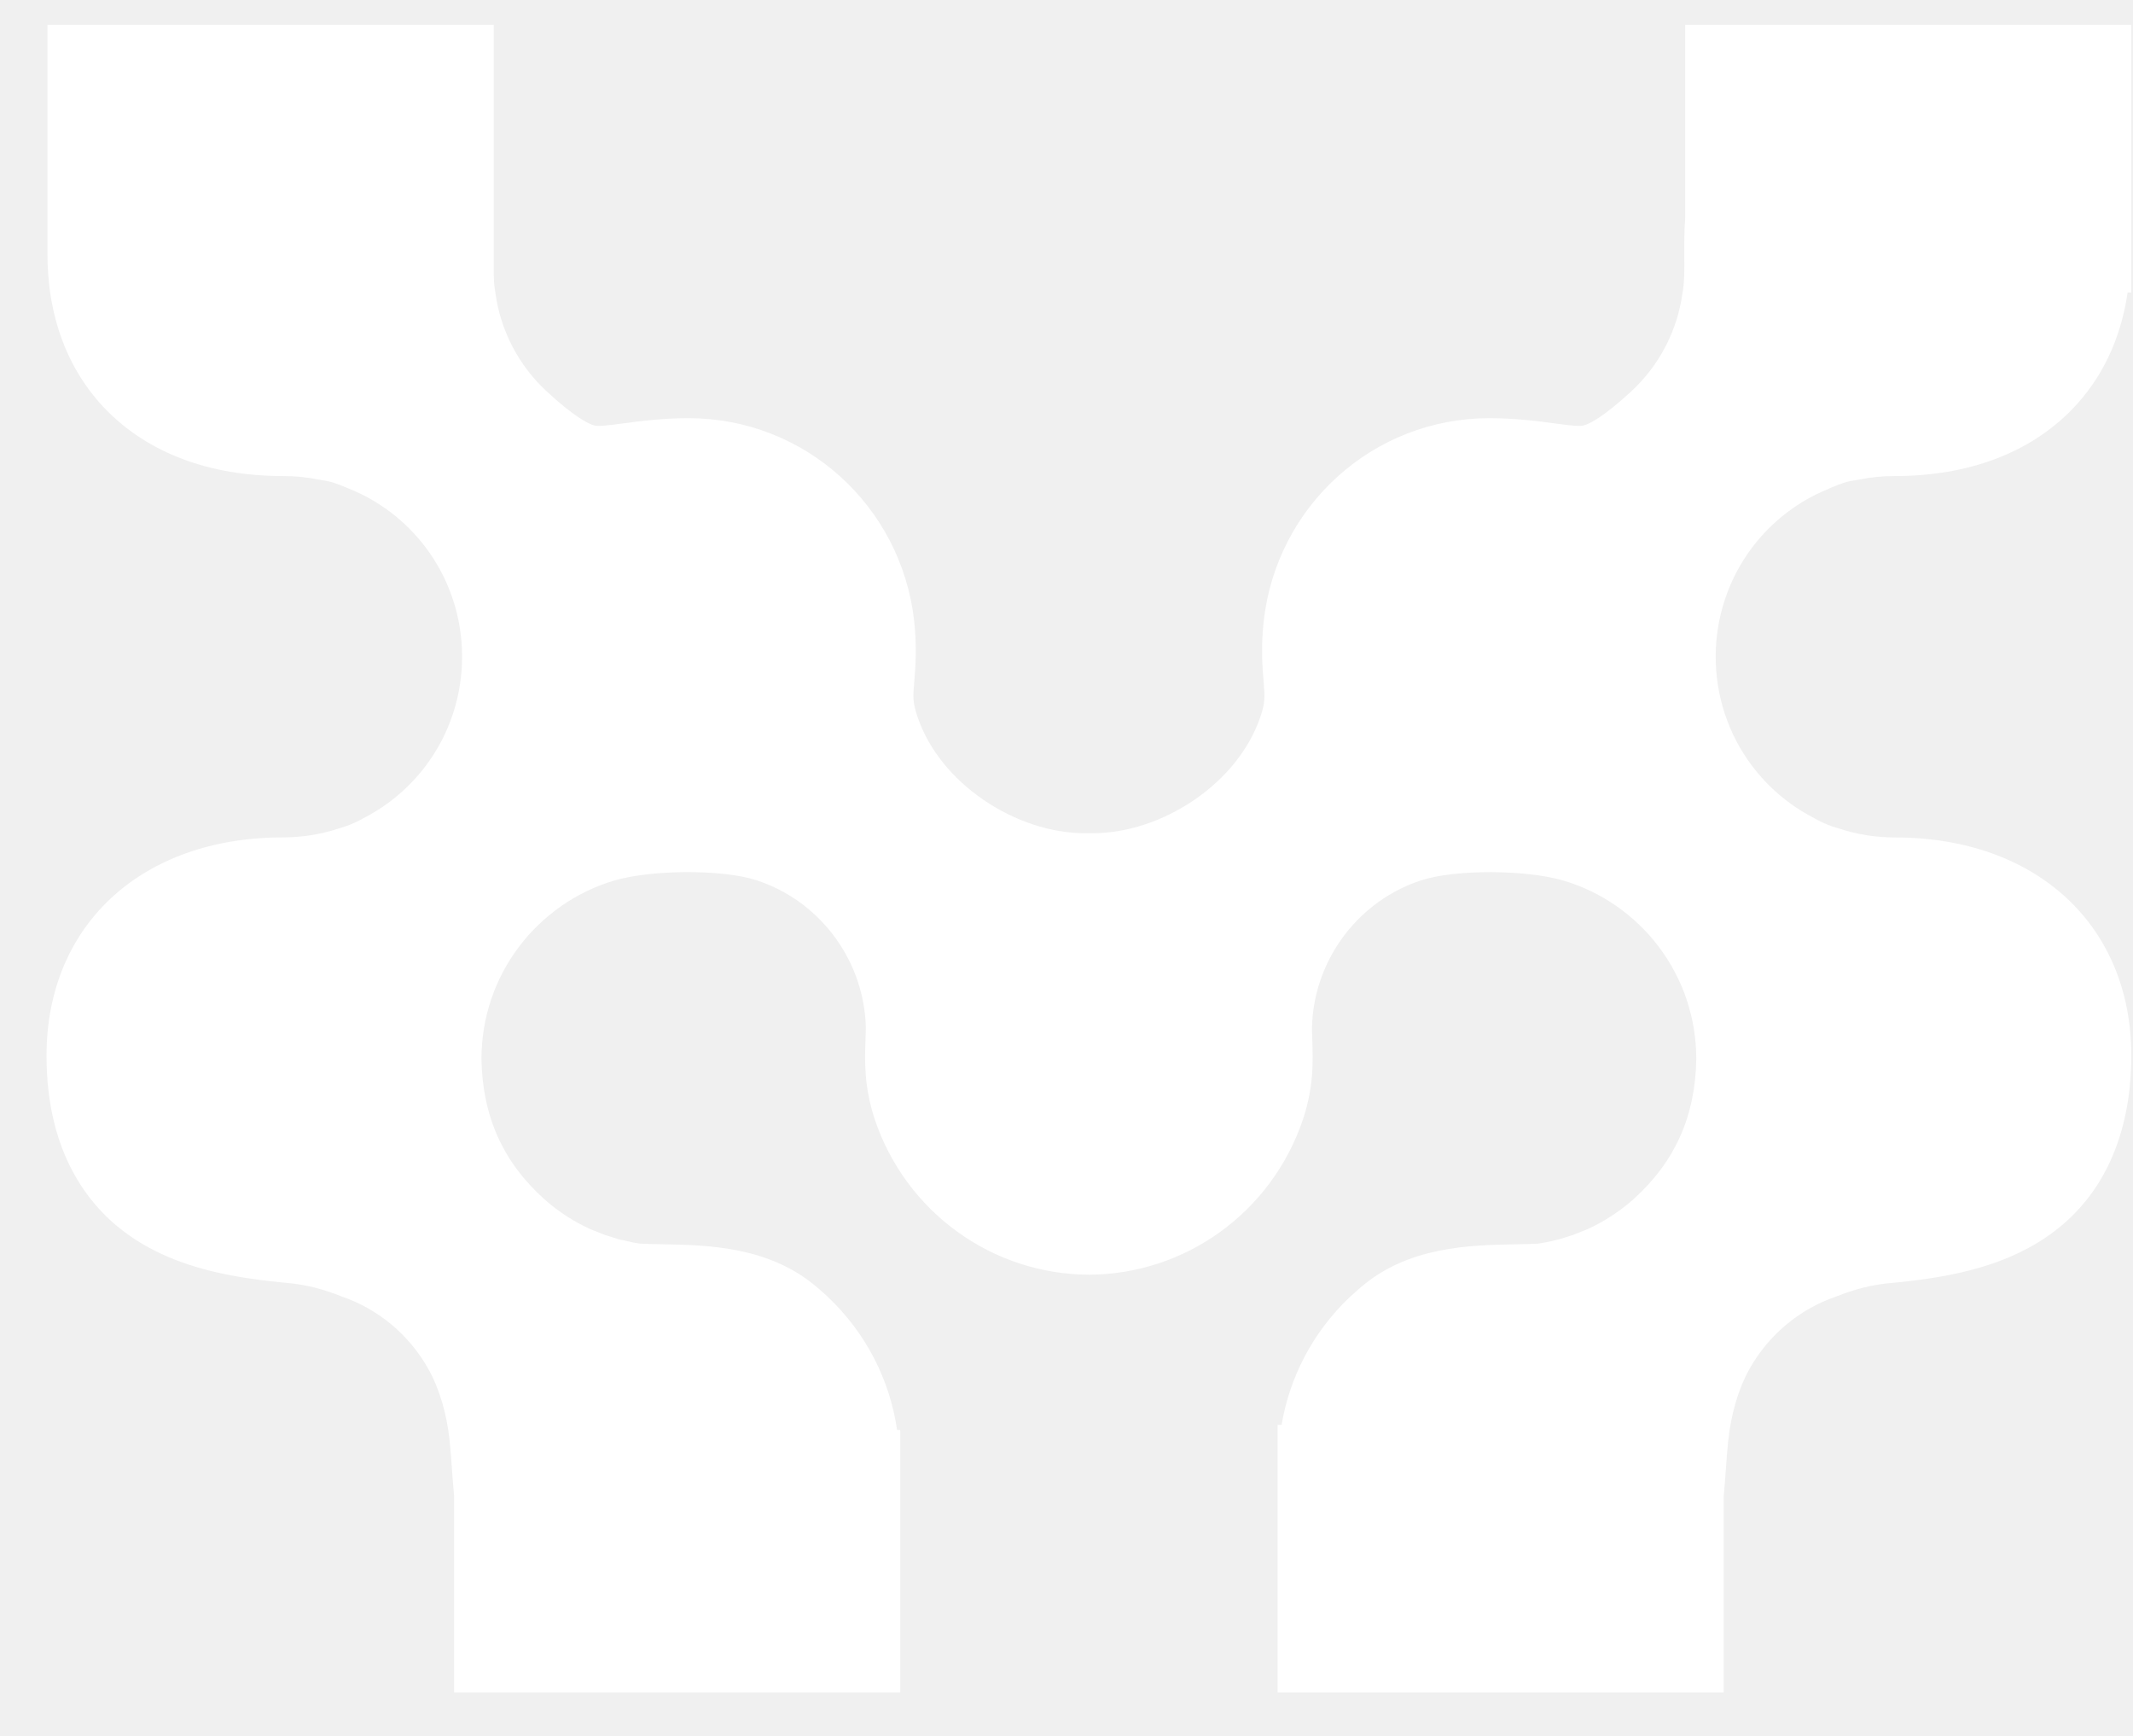
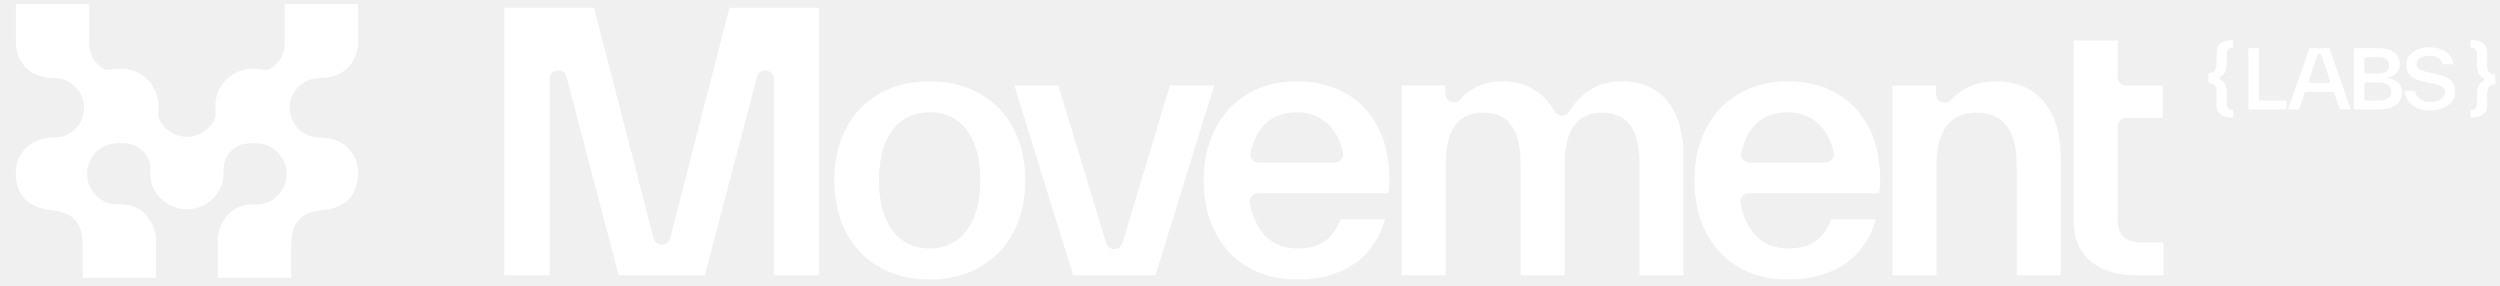
- <svg xmlns="http://www.w3.org/2000/svg" width="43" height="35" viewBox="0 0 43 35" fill="none">
-   <path id="Vector" d="M36.874 9.85L36.935 9.824C37.117 9.746 37.251 9.704 37.356 9.69L37.472 9.671C37.709 9.622 37.954 9.598 38.199 9.598C39.672 9.598 40.901 9.139 41.755 8.271C42.37 7.646 42.756 6.835 42.891 5.896L42.966 5.897V0.5H33.972V4.405C33.951 4.686 33.953 4.945 33.954 5.174C33.956 5.426 33.958 5.664 33.928 5.844L33.919 5.901C33.817 6.664 33.449 7.372 32.881 7.895C32.3 8.431 32.028 8.549 31.939 8.574C31.849 8.6 31.718 8.588 31.339 8.537C31.013 8.493 30.565 8.432 30.02 8.432C27.689 8.432 25.735 10.192 25.475 12.528C25.417 13.059 25.45 13.456 25.474 13.745C25.5 14.067 25.509 14.165 25.397 14.485C25.176 15.115 24.705 15.7 24.072 16.131C23.439 16.562 22.709 16.8 22.02 16.8L21.952 16.799L21.885 16.8C21.195 16.8 20.466 16.563 19.833 16.131C19.199 15.7 18.728 15.115 18.508 14.486C18.396 14.165 18.404 14.067 18.431 13.744C18.455 13.455 18.487 13.058 18.43 12.526C18.17 10.192 16.216 8.432 13.886 8.432C13.34 8.432 12.893 8.492 12.564 8.537C12.188 8.587 12.057 8.599 11.967 8.574C11.877 8.548 11.605 8.431 11.024 7.894C10.457 7.372 10.088 6.664 9.986 5.901L9.978 5.843C9.963 5.756 9.956 5.655 9.953 5.545V0.5H0.957V5.075C0.947 6.363 1.359 7.468 2.148 8.271C3.002 9.139 4.231 9.598 5.704 9.598C5.949 9.598 6.193 9.622 6.431 9.671L6.546 9.69C6.651 9.704 6.785 9.747 6.969 9.825L7.029 9.85C7.639 10.093 8.173 10.5 8.574 11.028C9.56 12.326 9.563 14.142 8.581 15.443C8.26 15.87 7.841 16.226 7.372 16.473L7.33 16.496C7.201 16.567 7.086 16.619 6.981 16.656C6.934 16.673 6.892 16.686 6.852 16.698L6.808 16.711C6.453 16.826 6.082 16.884 5.704 16.884C2.853 16.884 0.938 18.652 0.938 21.284C0.938 23.338 1.866 24.405 2.645 24.937C3.596 25.587 4.743 25.771 5.841 25.872L5.916 25.881C6.208 25.919 6.453 25.98 6.736 26.082L6.872 26.134L6.895 26.143C7.634 26.397 8.253 26.918 8.639 27.608C8.857 27.998 9.008 28.508 9.064 29.045C9.085 29.256 9.1 29.46 9.114 29.662C9.125 29.816 9.138 29.988 9.154 30.161V34.124H18.148V28.832L18.085 28.831C17.936 27.814 17.457 26.882 16.699 26.158C16.632 26.095 16.571 26.041 16.521 25.998L16.491 25.972C15.523 25.126 14.265 25.104 13.345 25.087H13.335C13.181 25.084 13.036 25.081 12.907 25.075L12.769 25.053L12.474 24.987L12.195 24.9L11.895 24.78C11.58 24.636 11.287 24.448 11.026 24.225L10.968 24.174C10.136 23.424 9.723 22.499 9.706 21.347C9.708 20.524 9.969 19.744 10.461 19.091C10.94 18.455 11.619 17.981 12.372 17.757C13.135 17.531 14.558 17.525 15.244 17.746C16.494 18.149 17.381 19.305 17.451 20.625C17.456 20.734 17.452 20.849 17.447 20.983C17.433 21.37 17.414 21.9 17.635 22.57C18.262 24.435 19.995 25.693 21.954 25.701C23.907 25.693 25.64 24.435 26.268 22.567C26.489 21.9 26.469 21.37 26.455 20.981C26.45 20.849 26.446 20.734 26.452 20.626C26.521 19.306 27.409 18.149 28.659 17.747C29.345 17.526 30.767 17.531 31.53 17.758C32.284 17.982 32.963 18.456 33.442 19.092C33.933 19.745 34.194 20.525 34.196 21.348C34.179 22.5 33.767 23.425 32.934 24.175L32.881 24.222C32.616 24.448 32.322 24.637 32.008 24.781L31.708 24.901L31.429 24.988L31.187 25.044L30.996 25.076C30.867 25.082 30.721 25.085 30.568 25.088H30.558C29.638 25.105 28.38 25.127 27.414 25.971L27.381 26C27.332 26.043 27.271 26.096 27.202 26.16C26.472 26.858 26.001 27.752 25.836 28.729H25.755V34.125H34.749V30.162C34.766 29.99 34.778 29.817 34.789 29.663C34.803 29.465 34.818 29.259 34.84 29.047C34.896 28.51 35.047 27.999 35.264 27.609C35.65 26.919 36.269 26.399 37.008 26.144L37.168 26.084C37.45 25.982 37.696 25.921 37.987 25.883L38.063 25.874C39.161 25.773 40.307 25.588 41.258 24.939C42.67 23.974 42.966 22.419 42.966 21.285C42.966 18.653 41.05 16.885 38.199 16.885C37.822 16.885 37.45 16.827 37.096 16.712L37.051 16.699C37.012 16.687 36.969 16.674 36.925 16.659C36.817 16.621 36.702 16.568 36.571 16.496L36.532 16.474C36.062 16.227 35.644 15.871 35.322 15.444C34.34 14.143 34.343 12.327 35.329 11.03C35.73 10.502 36.264 10.095 36.874 9.852V9.85Z" fill="white" />
+ <svg xmlns="http://www.w3.org/2000/svg" width="307" height="35" viewBox="0 0 307 35" fill="none">
+   <g clip-path="url(#clip0_9282_81543)">
+     <path d="M37.874 9.85L37.935 9.824C38.117 9.746 38.251 9.704 38.356 9.69L38.472 9.671C38.709 9.622 38.954 9.598 39.199 9.598C40.672 9.598 41.901 9.139 42.755 8.271C43.37 7.646 43.756 6.835 43.891 5.896L43.966 5.897V0.5H34.972V4.405C34.951 4.686 34.953 4.945 34.954 5.174C34.956 5.426 34.958 5.664 34.928 5.844L34.919 5.901C34.817 6.664 34.449 7.372 33.881 7.895C33.3 8.431 33.028 8.549 32.939 8.574C32.849 8.6 32.718 8.588 32.339 8.537C32.013 8.493 31.565 8.432 31.02 8.432C28.689 8.432 26.735 10.192 26.475 12.528C26.417 13.059 26.45 13.456 26.474 13.745C26.5 14.067 26.509 14.165 26.397 14.485C26.176 15.115 25.705 15.7 25.072 16.131C24.439 16.562 23.709 16.8 23.02 16.8L22.952 16.799L22.885 16.8C22.195 16.8 21.466 16.563 20.833 16.131C20.199 15.7 19.728 15.115 19.508 14.486C19.396 14.165 19.404 14.067 19.431 13.744C19.455 13.455 19.487 13.058 19.43 12.526C19.17 10.192 17.216 8.432 14.886 8.432C14.34 8.432 13.893 8.492 13.564 8.537C13.188 8.587 13.057 8.599 12.967 8.574C12.877 8.548 12.605 8.431 12.024 7.894C11.457 7.372 11.088 6.664 10.986 5.901L10.978 5.843C10.963 5.756 10.956 5.655 10.953 5.545V0.5H1.957V5.075C1.947 6.363 2.359 7.468 3.148 8.271C4.002 9.139 5.231 9.598 6.704 9.598C6.949 9.598 7.193 9.622 7.431 9.671L7.546 9.69C7.651 9.704 7.785 9.747 7.969 9.825L8.029 9.85C8.639 10.093 9.173 10.5 9.574 11.028C10.56 12.326 10.563 14.142 9.581 15.443C9.26 15.87 8.841 16.226 8.372 16.473L8.33 16.496C8.201 16.567 8.086 16.619 7.981 16.656C7.934 16.673 7.892 16.686 7.852 16.698L7.808 16.711C7.453 16.826 7.082 16.884 6.704 16.884C3.853 16.884 1.938 18.652 1.938 21.284C1.938 23.338 2.866 24.405 3.645 24.937C4.596 25.587 5.743 25.771 6.841 25.872L6.916 25.881C7.208 25.919 7.453 25.98 7.736 26.082L7.872 26.134L7.895 26.143C8.634 26.397 9.253 26.918 9.639 27.608C9.857 27.998 10.008 28.508 10.064 29.045C10.085 29.256 10.1 29.46 10.114 29.662C10.125 29.816 10.138 29.988 10.154 30.161V34.124H19.148V28.832L19.085 28.831C18.936 27.814 18.457 26.882 17.699 26.158C17.632 26.095 17.571 26.041 17.521 25.998L17.491 25.972C16.523 25.126 15.265 25.104 14.345 25.087H14.335C14.181 25.084 14.036 25.081 13.907 25.075L13.769 25.053L13.474 24.987L13.195 24.9L12.895 24.78C12.58 24.636 12.287 24.448 12.026 24.225L11.968 24.174C11.136 23.424 10.723 22.499 10.706 21.347C10.708 20.524 10.969 19.744 11.461 19.091C11.94 18.455 12.619 17.981 13.372 17.757C14.135 17.531 15.558 17.525 16.244 17.746C17.494 18.149 18.381 19.305 18.451 20.625C18.456 20.734 18.452 20.849 18.447 20.983C18.433 21.37 18.414 21.9 18.635 22.57C19.262 24.435 20.995 25.693 22.954 25.701C24.907 25.693 26.64 24.435 27.268 22.567C27.489 21.9 27.469 21.37 27.455 20.981C27.45 20.849 27.446 20.734 27.452 20.626C27.521 19.306 28.409 18.149 29.659 17.747C30.345 17.526 31.767 17.531 32.53 17.758C33.284 17.982 33.963 18.456 34.442 19.092C34.933 19.745 35.194 20.525 35.196 21.348C35.179 22.5 34.767 23.425 33.934 24.175L33.881 24.222C33.616 24.448 33.322 24.637 33.008 24.781L32.708 24.901L32.429 24.988L32.187 25.044L31.996 25.076C31.867 25.082 31.721 25.085 31.568 25.088H31.558C30.638 25.105 29.38 25.127 28.414 25.971L28.381 26C28.332 26.043 28.271 26.096 28.202 26.16C27.472 26.858 27.001 27.752 26.836 28.729H26.755V34.125H35.749V30.162C35.766 29.99 35.778 29.817 35.789 29.663C35.803 29.465 35.818 29.259 35.84 29.047C35.896 28.51 36.047 27.999 36.264 27.609C36.65 26.919 37.269 26.399 38.008 26.144L38.168 26.084C38.45 25.982 38.696 25.921 38.987 25.883L39.063 25.874C40.161 25.773 41.307 25.588 42.258 24.939C43.67 23.974 43.966 22.419 43.966 21.285C43.966 18.653 42.05 16.885 39.199 16.885C38.822 16.885 38.45 16.827 38.096 16.712L38.051 16.699C38.012 16.687 37.969 16.674 37.925 16.659C37.817 16.621 37.702 16.568 37.571 16.496L37.532 16.474C37.062 16.227 36.644 15.871 36.322 15.444C35.34 14.143 35.343 12.327 36.329 11.03C36.73 10.502 37.264 10.095 37.874 9.852V9.85Z" fill="white" />
+     <path d="M100.593 33.801H95.02V9.689C95.02 8.462 93.273 8.237 92.962 9.422L86.553 33.801H75.969L69.556 9.422C69.245 8.237 67.499 8.462 67.499 9.689V33.801H61.926V0.951H72.941L80.263 29.269C80.533 30.315 82.02 30.315 82.289 29.269L89.575 0.951H100.59V33.798L100.593 33.801Z" fill="white" />
+     <path d="M102.449 22.129C102.449 14.955 106.985 9.984 114.158 9.984C121.331 9.984 125.908 14.955 125.908 22.129C125.908 29.303 121.372 34.319 114.158 34.319C106.943 34.319 102.449 29.347 102.449 22.129ZM120.379 22.129C120.379 17.029 118.175 13.786 114.158 13.786C110.14 13.786 107.936 17.029 107.936 22.129C107.936 27.229 110.182 30.513 114.158 30.513C118.134 30.513 120.379 27.27 120.379 22.129Z" fill="white" />
+     <path d="M143.662 10.504H149.104L141.89 33.801H131.781L124.566 10.504H129.967L135.833 29.844C136.133 30.835 137.535 30.832 137.836 29.844L143.662 10.507V10.504Z" fill="white" />
+     <path d="M170.491 23.73H154.5C153.839 23.73 153.349 24.336 153.476 24.987C154.187 28.651 156.34 30.516 159.299 30.516C162.259 30.516 163.793 29.177 164.614 26.928H170.1C168.632 31.899 164.7 34.319 159.257 34.319C152.129 34.319 147.809 29.219 147.809 22.129C147.809 15.039 152.257 9.984 159.257 9.984C166.258 9.984 170.621 14.738 170.621 21.998C170.621 22.516 170.576 23.123 170.491 23.727V23.73ZM154.596 19.969H163.889C164.556 19.969 165.051 19.352 164.912 18.698C164.28 15.701 162.185 13.789 159.254 13.789C156.325 13.789 154.392 15.366 153.58 18.672C153.417 19.331 153.918 19.969 154.596 19.969Z" fill="white" />
+     <path d="M206.733 19.148V33.801H201.332V20.186C201.332 15.821 199.778 13.834 196.753 13.834C193.728 13.834 192.13 15.821 192.13 20.272V33.801H186.73V20.186C186.73 15.821 185.175 13.834 182.151 13.834C179.126 13.834 177.529 15.821 177.529 20.272V33.801H172.129V10.504H177.485V11.503C177.485 12.453 178.653 12.918 179.293 12.217C180.504 10.889 182.211 9.984 184.572 9.984C187.627 9.984 189.711 11.584 190.911 13.664C191.316 14.364 192.306 14.37 192.725 13.677C193.947 11.637 195.997 9.984 199.132 9.984C204.315 9.984 206.735 13.831 206.735 19.148H206.733Z" fill="white" />
+     <path d="M230.752 23.73H214.763C214.102 23.73 213.612 24.336 213.739 24.987C214.449 28.651 216.603 30.516 219.562 30.516C222.522 30.516 224.056 29.177 224.877 26.928H230.363C228.895 31.899 224.963 34.319 219.52 34.319C212.392 34.319 208.07 29.219 208.07 22.129C208.07 15.039 212.52 9.984 219.52 9.984C226.521 9.984 230.884 14.738 230.884 21.998C230.884 22.516 230.839 23.123 230.752 23.727V23.73ZM214.859 19.969H224.152C224.819 19.969 225.314 19.352 225.175 18.698C224.543 15.701 222.448 13.789 219.517 13.789C216.588 13.789 214.655 15.366 213.842 18.672C213.68 19.331 214.179 19.969 214.859 19.969Z" fill="white" />
+     <path d="M253.046 19.148V33.801H247.646V20.186C247.646 15.777 245.786 13.834 242.721 13.834C239.654 13.834 237.796 15.821 237.796 20.272V33.801H232.395V10.505H237.752V11.564C237.752 12.518 238.914 12.966 239.569 12.27C240.851 10.902 242.668 9.987 245.142 9.987C250.497 9.987 253.046 13.962 253.046 19.151V19.148Z" fill="white" />
+     <path d="M263.204 29.781C261.217 29.781 260.049 29.132 260.049 26.886V15.528C260.049 14.95 260.517 14.482 261.095 14.482H265.577V10.507H261.095C260.517 10.507 260.049 10.039 260.049 9.461V4.976H254.648V27.148C254.648 31.685 257.976 33.803 262.294 33.803H265.664V29.784H263.201L263.204 29.781Z" fill="white" />
+     <path d="M277.633 12.344H280.773V13.443H276.105V5.916H277.392V12.104C277.392 12.237 277.499 12.344 277.633 12.344Z" fill="white" />
+     <path d="M287.325 13.443L286.652 11.447C286.619 11.35 286.527 11.284 286.424 11.284H283.23C283.127 11.284 283.034 11.35 283.002 11.447L282.329 13.443H280.973L283.596 5.916H286.059L288.681 13.443H287.325ZM283.762 10.194H285.892C286.058 10.194 286.173 10.034 286.12 9.878L285.059 6.746C284.986 6.529 284.676 6.529 284.602 6.746L283.534 9.878C283.48 10.033 283.596 10.194 283.762 10.194Z" fill="white" />
+     <path d="M294.968 11.343C294.968 12.68 293.939 13.443 292.064 13.443H289.062V5.916H292.045C293.95 5.916 294.708 6.827 294.708 7.877C294.708 8.927 293.91 9.471 292.803 9.58C294.179 9.63 294.968 10.204 294.968 11.343ZM290.349 7.254V8.786C290.349 8.918 290.457 9.025 290.59 9.025H292.075C292.902 9.025 293.381 8.719 293.381 8.025C293.381 7.332 292.902 7.015 292.075 7.015H290.59C290.457 7.015 290.349 7.122 290.349 7.254ZM292.124 12.343C293.143 12.343 293.64 11.957 293.64 11.234C293.64 10.511 293.143 10.125 292.124 10.125H290.59C290.457 10.125 290.349 10.232 290.349 10.364V12.104C290.349 12.236 290.457 12.343 290.59 12.343H292.124Z" fill="white" />
+     <path d="M295.246 11.145H296.583C296.712 12.066 297.43 12.522 298.358 12.522C299.565 12.522 300.233 12.046 300.233 11.363C300.233 10.679 299.685 10.461 298.567 10.214L297.55 9.996C296.323 9.728 295.476 9.114 295.476 7.955C295.476 6.707 296.722 5.795 298.309 5.795C300.033 5.795 301.101 6.657 301.32 7.896H299.983C299.764 7.152 299.145 6.836 298.309 6.836C297.471 6.836 296.762 7.222 296.762 7.836C296.762 8.45 297.211 8.668 298.318 8.916L299.325 9.134C300.802 9.46 301.509 10.045 301.509 11.224C301.509 12.64 300.243 13.561 298.328 13.561C296.662 13.561 295.465 12.651 295.246 11.145Z" fill="white" />
+     <path d="M273.439 7.866C273.439 8.742 273.161 9.15 272.68 9.383C272.502 9.47 272.504 9.725 272.683 9.811C273.158 10.04 273.439 10.444 273.439 11.303V12.699C273.439 13.234 273.669 13.492 274.118 13.492H274.238V14.413H273.888C272.71 14.413 272.192 13.769 272.192 12.857V11.501C272.192 10.431 271.883 10.262 271.195 10.183V9.004C271.883 8.925 272.192 8.757 272.192 7.667V6.518C272.192 5.598 272.701 4.944 273.888 4.944H274.238V5.865H274.118C273.66 5.865 273.439 6.132 273.439 6.677V7.866Z" fill="white" />
+     <path d="M304.177 11.491C304.177 10.614 304.456 10.207 304.935 9.973C305.113 9.887 305.112 9.632 304.933 9.546C304.459 9.317 304.177 8.913 304.177 8.054V6.657C304.177 6.123 303.947 5.865 303.499 5.865H303.379V4.944H303.728C304.905 4.944 305.423 5.588 305.423 6.499V7.856C305.423 8.926 305.733 9.094 306.421 9.173V10.352C305.733 10.431 305.423 10.6 305.423 11.689V12.838C305.423 13.759 304.914 14.413 303.728 14.413H303.379V13.492H303.499C303.957 13.492 304.177 13.225 304.177 12.68V11.491Z" fill="white" />
+   </g>
+   <defs>
+     <clipPath id="clip0_9282_81543">
+       <rect width="306" height="34" fill="white" transform="translate(0.710938 0.5)" />
+     </clipPath>
+   </defs>
</svg>
